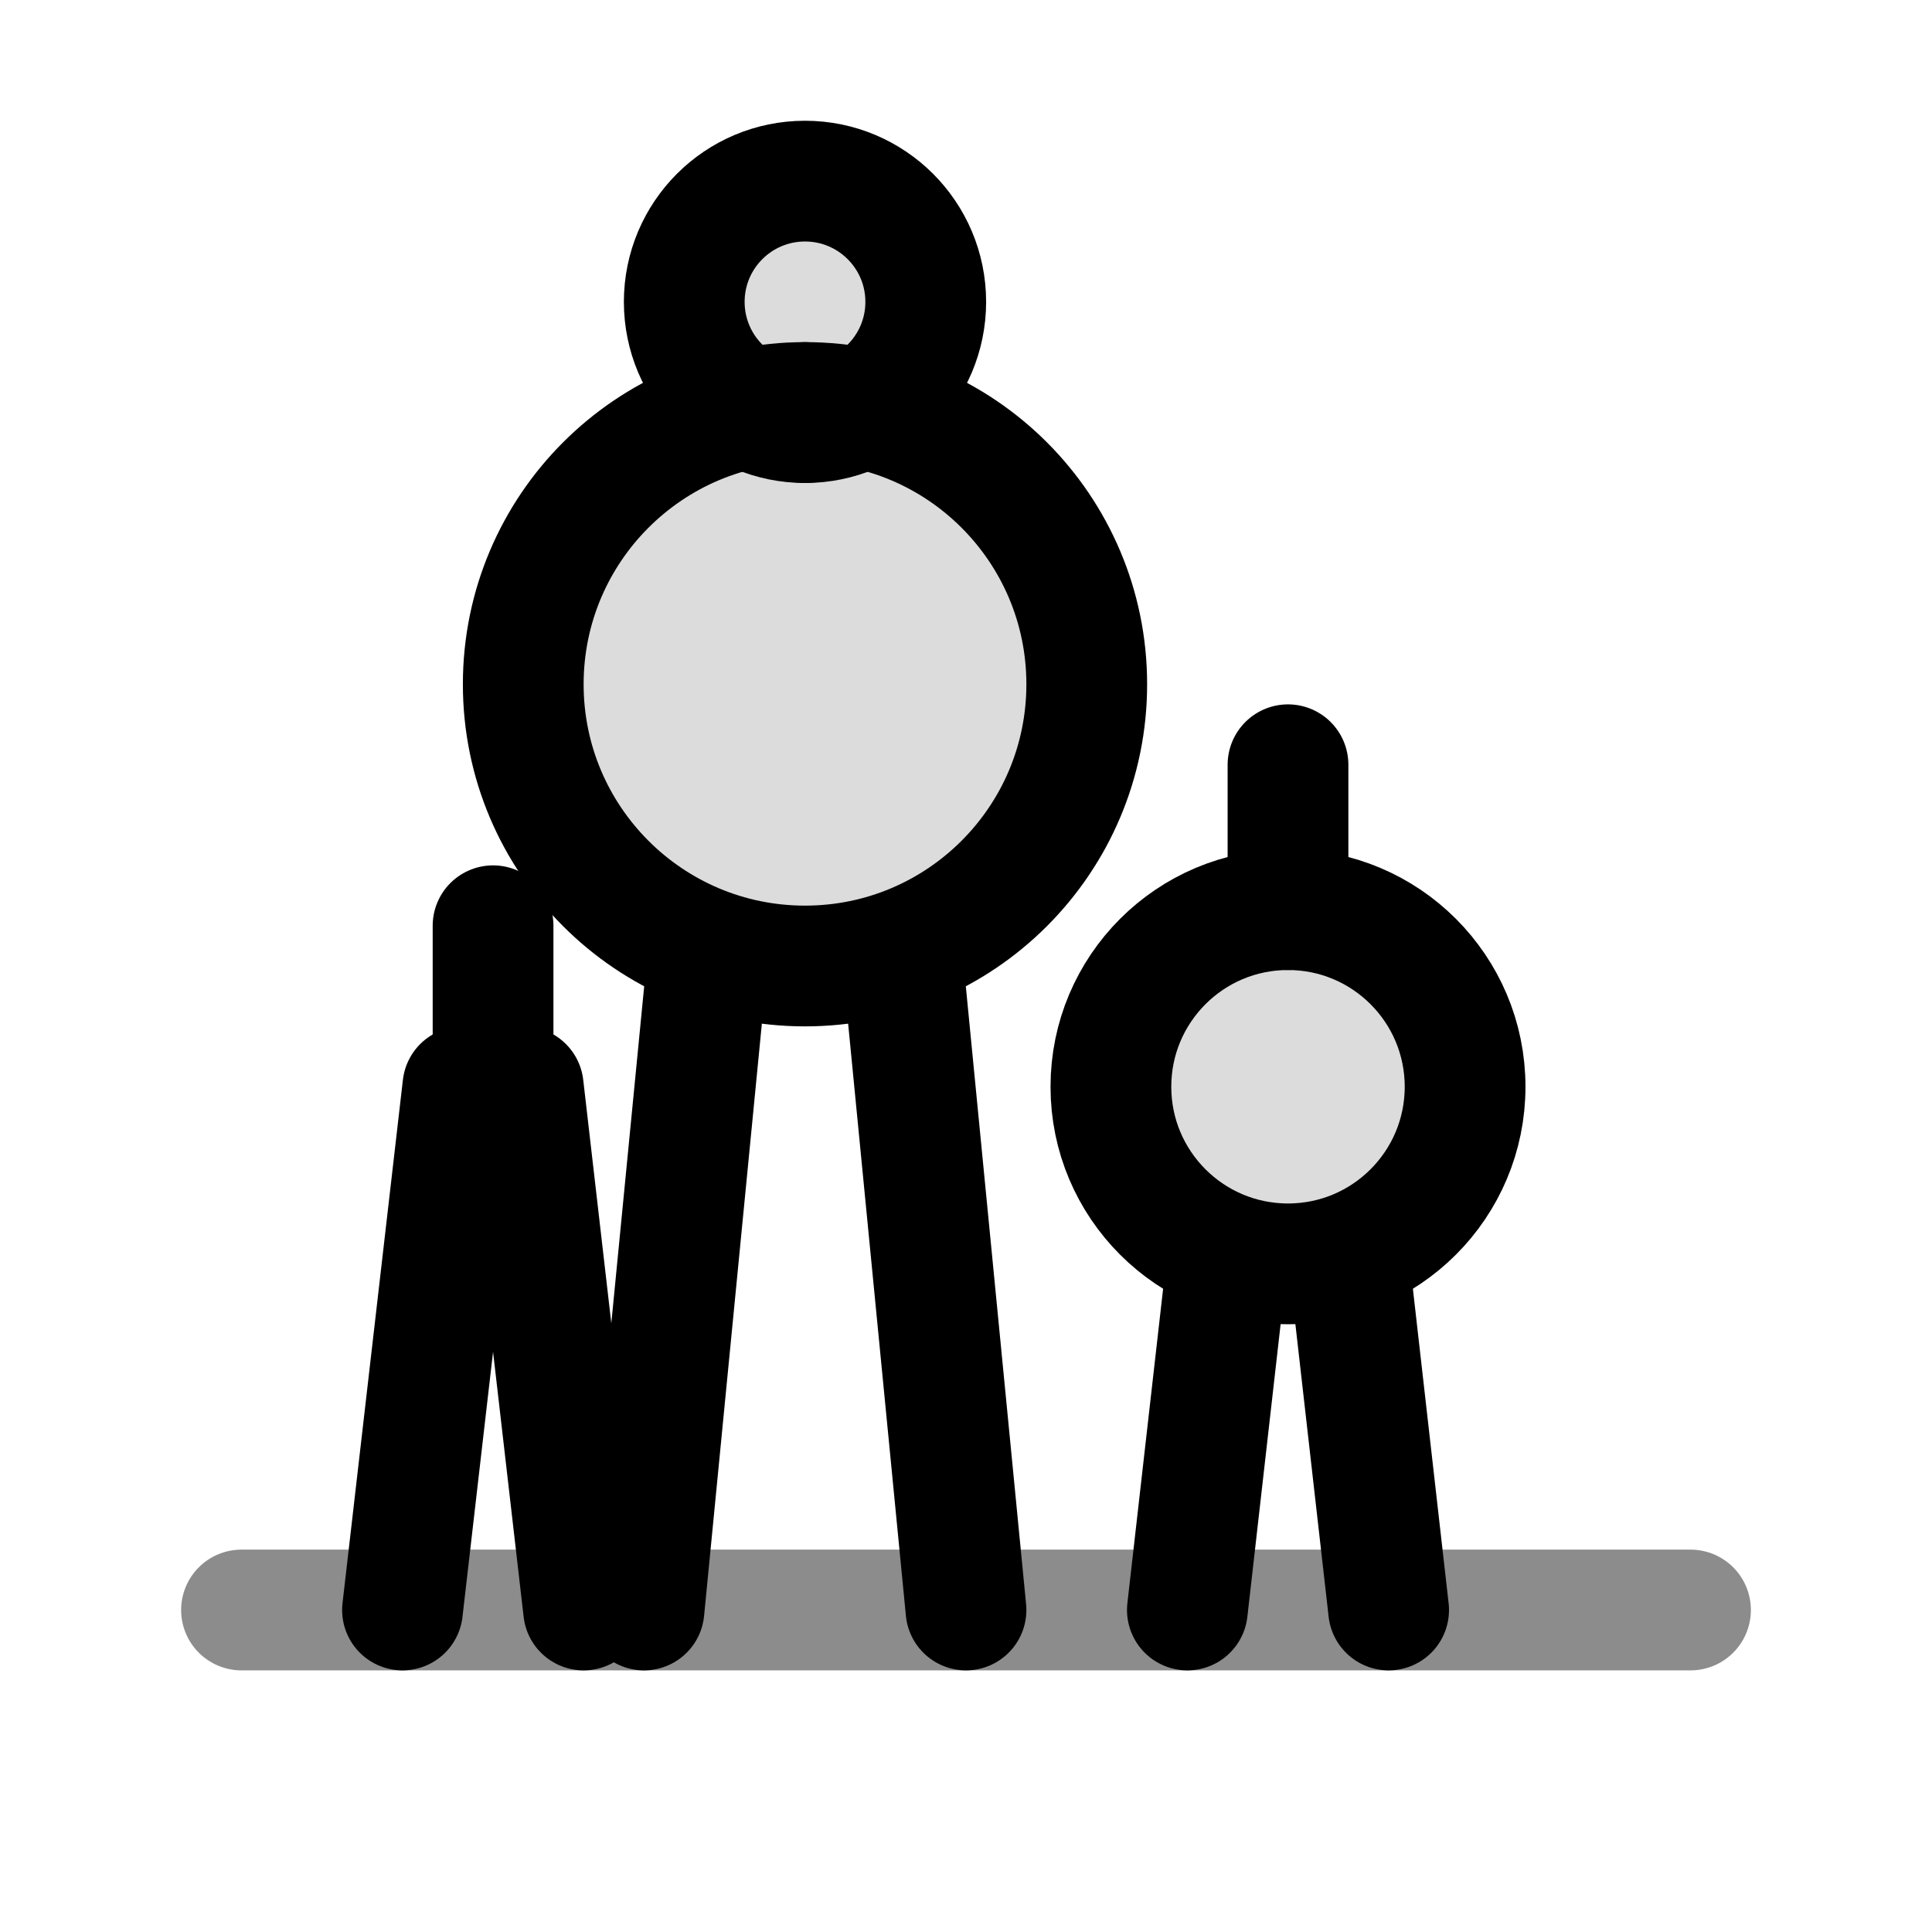
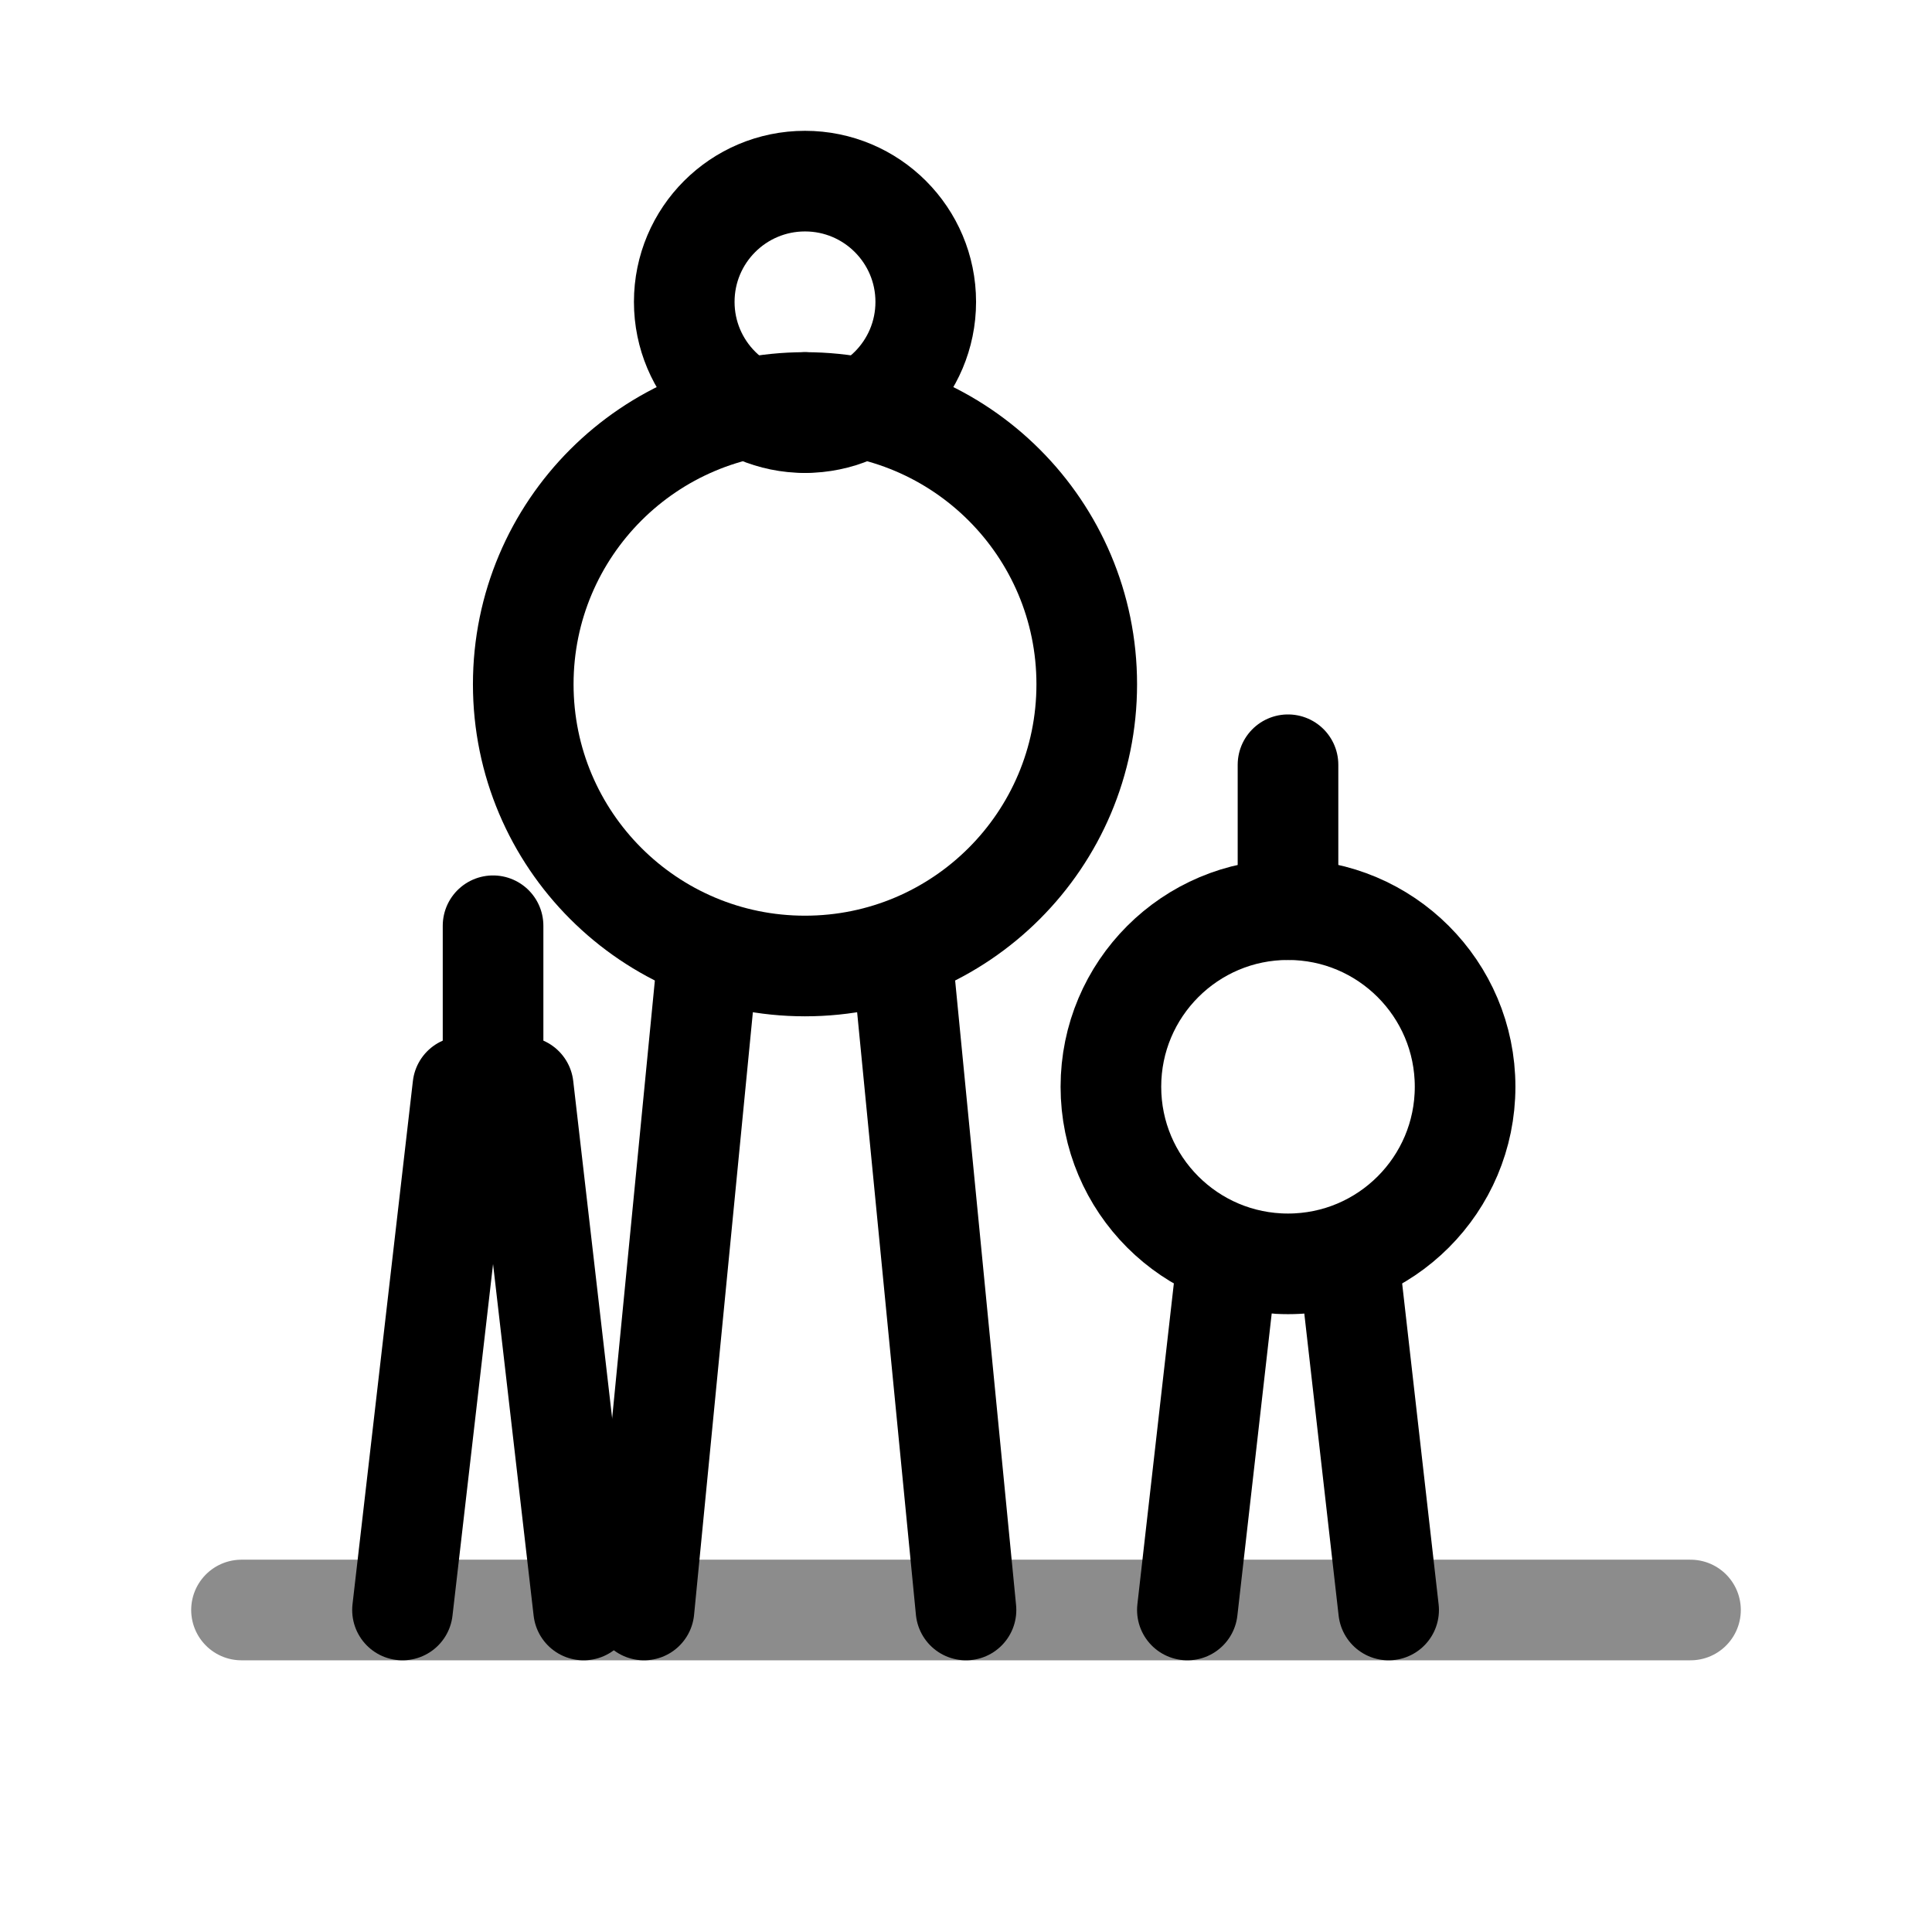
- <svg xmlns="http://www.w3.org/2000/svg" viewBox="0 0 48 48" fill="none" stroke="currentColor" stroke-linecap="round" stroke-linejoin="round" stroke-width="3">
-   <circle fill="currentColor" fill-opacity="0.14" stroke="none" cx="20" cy="17" r="7" />
+ <svg xmlns="http://www.w3.org/2000/svg" viewBox="0 0 48 48" fill="none" stroke="currentColor" stroke-linecap="round" stroke-linejoin="round" stroke-width="2.5">
  <circle cx="20" cy="17" r="7" />
-   <circle fill="currentColor" fill-opacity="0.14" stroke="none" cx="20" cy="7.5" r="3" />
  <circle cx="20" cy="7.5" r="3" />
  <path d="M20 10.5V10M17.6 23.6 16 40M22.4 23.6 24 40" />
-   <circle fill="currentColor" fill-opacity="0.14" stroke="none" cx="32" cy="27" r="4.4" />
  <circle cx="32" cy="27" r="4.4" />
  <path d="M32 22.6V19M30.5 31.2 29.5 40M33.5 31.2 34.5 40" />
  <path d="M10 40l1.5-13M14.5 40 13 27M12.25 27v-4" />
  <path d="M6 40h36" opacity="0.45" />
</svg>
